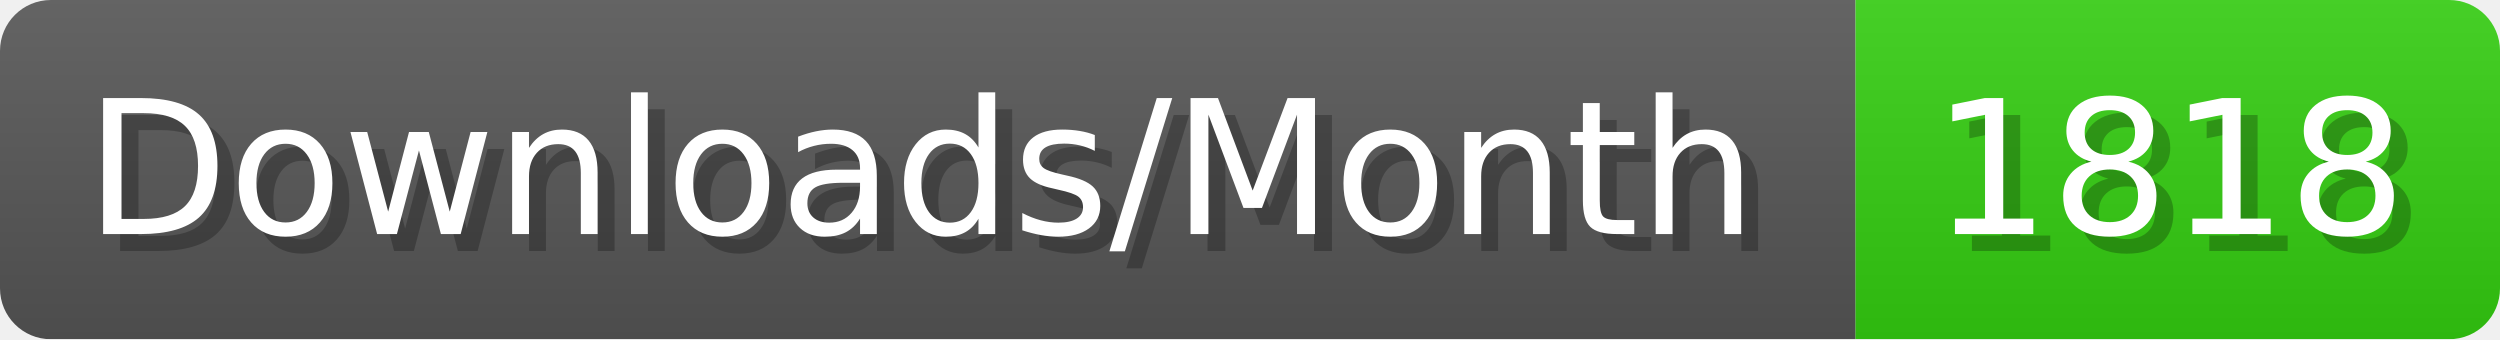
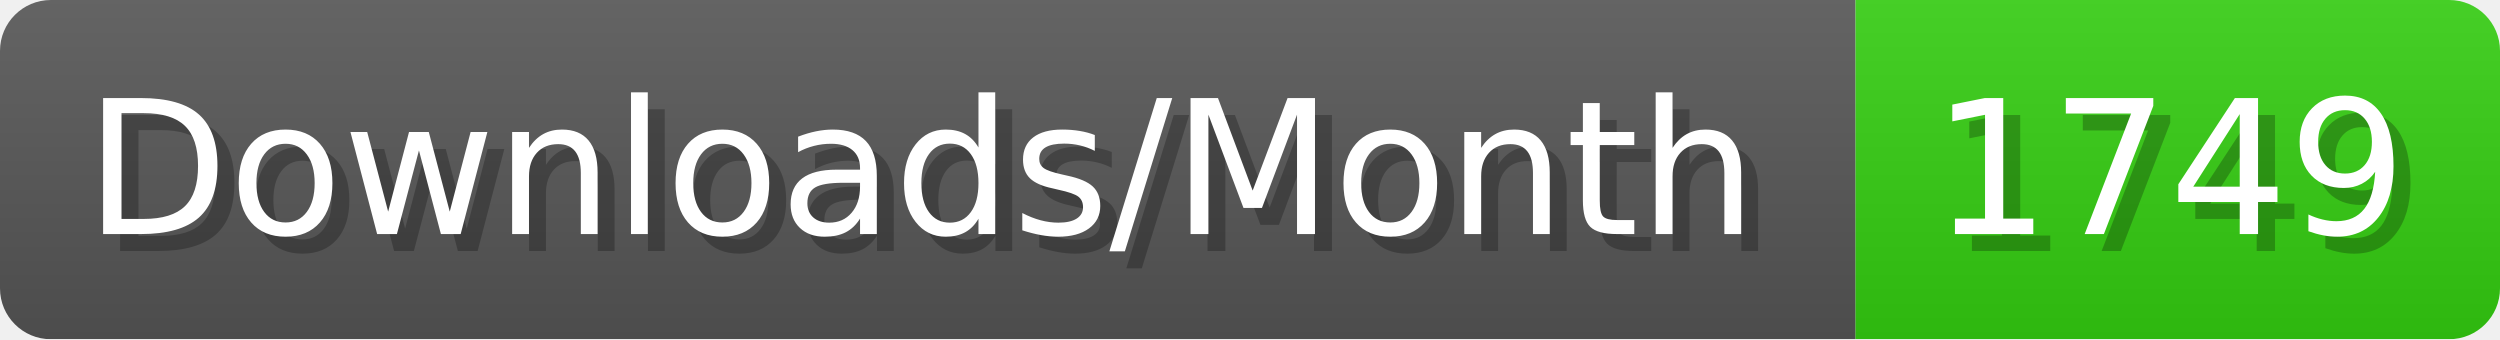
- <svg xmlns="http://www.w3.org/2000/svg" width="147.4" height="20" viewBox="0 0 1474 200" role="img" aria-label="Downloads/Month: 1818">
+ <svg xmlns="http://www.w3.org/2000/svg" width="147.4" height="20" viewBox="0 0 1474 200" role="img" aria-label="Downloads/Month: 1749">
  <linearGradient id="YlXUI" x2="0" y2="100%">
    <stop offset="0" stop-opacity=".1" stop-color="#EEE" />
    <stop offset="1" stop-opacity=".1" />
  </linearGradient>
  <mask id="JHhop">
    <rect width="1474" height="200" rx="30" fill="#FFF" />
  </mask>
  <g mask="url(#JHhop)">
    <rect width="1094" height="200" fill="#555" />
    <rect width="380" height="200" fill="#3C1" x="1094" />
    <rect width="1474" height="200" fill="url(#YlXUI)" />
  </g>
  <g aria-hidden="true" fill="#fff" text-anchor="start" font-family="Verdana,DejaVu Sans,sans-serif" font-size="110">
    <text x="60" y="148" textLength="994" fill="#000" opacity="0.25">Downloads/Month</text>
    <text x="50" y="138" textLength="994">Downloads/Month</text>
-     <text x="1149" y="148" textLength="280" fill="#000" opacity="0.25">1818</text>
-     <text x="1139" y="138" textLength="280">1818</text>
+     <text x="1149" y="148" textLength="280" fill="#000" opacity="0.25">1749</text>
+     <text x="1139" y="138" textLength="280">1749</text>
  </g>
</svg>
